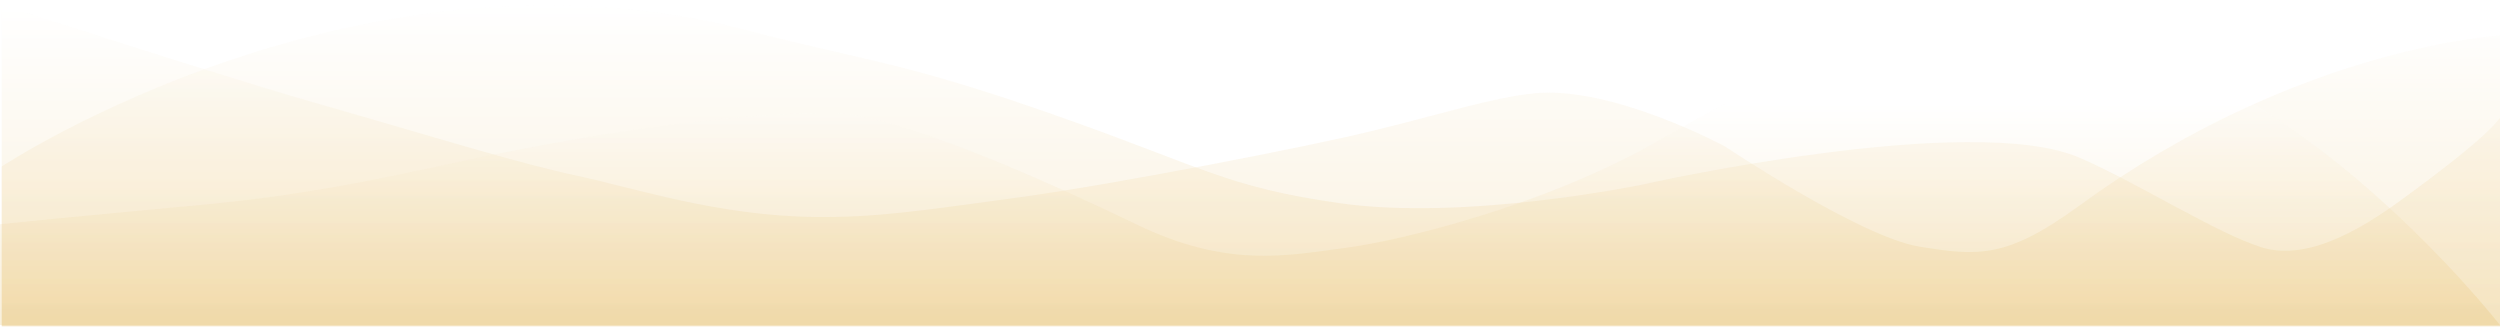
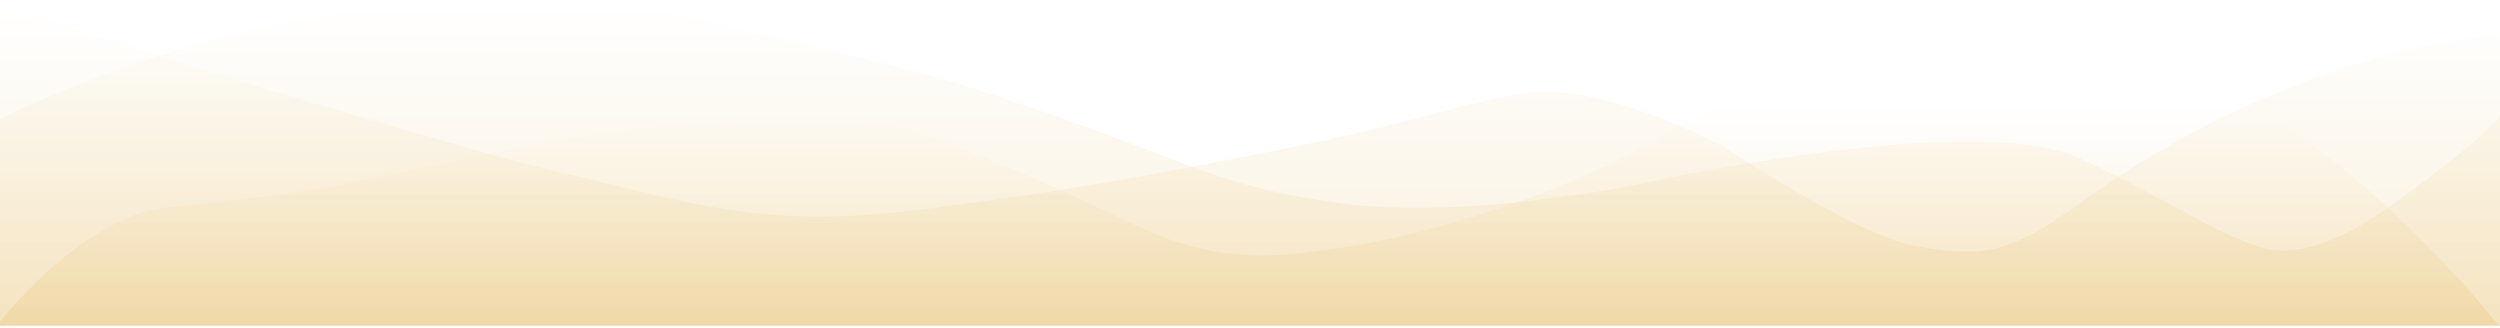
- <svg xmlns="http://www.w3.org/2000/svg" width="1440" height="189" viewBox="0 0 1440 189" fill="none">
-   <path opacity="0.2" fill-rule="evenodd" clip-rule="evenodd" d="M1 188.008H1441V20.378C1441 20.378 1324.28 26.067 1197.88 118.336C1155.79 149.063 1139.28 147.583 1105.27 141.97C1071.2 136.347 993.705 84.425 993.705 84.425C993.705 84.425 928.318 49.053 883.359 53.78C858.935 56.348 830.962 65.552 788.958 75.772C753.395 84.425 642.354 106.162 585.918 113.813C529.483 121.463 505.069 125.39 469.173 124.98C413.677 124.345 366.174 108.46 332.102 101.193C298.03 93.926 247.053 77.981 176.426 57.755C126.71 43.517 1 2.63 1 2.63V188.008Z" fill="url(#paint0_linear)" />
-   <path opacity="0.2" fill-rule="evenodd" clip-rule="evenodd" d="M1 95.901C1 95.901 207.571 -40.794 430 17.352C499.208 35.444 518.542 35.061 606.549 65.901C694.557 96.741 705.288 107.488 771.654 117.026C843.881 127.407 945.148 106.501 945.148 106.501C945.148 106.501 1135.69 63.5 1198.28 91.036C1233.43 106.501 1276.58 134.279 1302.63 142.436C1323.24 148.892 1349.19 139.665 1380.54 117.026C1441 73.372 1441 65.901 1441 65.901V187.895H1V95.901Z" fill="url(#paint1_linear)" />
-   <path opacity="0.2" fill-rule="evenodd" clip-rule="evenodd" d="M0 129.127V187.254H1440C1440 187.254 1323.55 38.043 1200.04 22.781C1076.52 7.519 1017.15 46.114 952.075 82.784C887 119.454 805.217 138.665 776.891 142.482C740.526 147.384 707.015 154.581 654.333 129.127C620.281 112.674 519 65.015 478.948 65.015C400.971 65.015 304.053 84.382 247.526 96.767C170.439 113.658 129.368 116.758 100.237 119.454C49.745 124.127 0 129.127 0 129.127Z" fill="url(#paint2_linear)" />
+ <svg xmlns="http://www.w3.org/2000/svg" width="1437" height="188" viewBox="0 0 1437 188" fill="none">
+   <path opacity="0.2" fill-rule="evenodd" clip-rule="evenodd" d="M-2 187.529H1437V19.899C1437 19.899 1320.36 25.588 1194.05 117.857C1151.99 148.584 1135.49 147.104 1101.51 141.491C1067.46 135.868 990.016 83.946 990.016 83.946C990.016 83.946 924.675 48.574 879.747 53.301C855.339 55.869 827.386 65.073 785.411 75.293C749.873 83.946 638.909 105.683 582.513 113.334C526.116 120.984 501.719 124.911 465.848 124.501C410.391 123.866 362.921 107.981 328.872 100.714C294.824 93.447 243.882 77.502 173.304 57.276C123.623 43.038 -2 2.151 -2 2.151V187.529Z" fill="url(#paint0_linear)" />
+   <path opacity="0.2" fill-rule="evenodd" clip-rule="evenodd" d="M-2 69.521C-2 69.521 204.427 -41.273 426.702 16.873C495.863 34.965 515.183 34.582 603.129 65.422C691.076 96.262 701.8 107.009 768.119 116.547C840.296 126.928 941.493 106.022 941.493 106.022C941.493 106.022 1131.91 63.021 1194.45 90.557C1229.58 106.022 1272.69 133.8 1298.72 141.957C1319.33 148.413 1345.26 139.186 1376.59 116.547C1437 72.893 1437 65.422 1437 65.422V187.416H-2V69.521Z" fill="url(#paint1_linear)" />
+   <path opacity="0.2" fill-rule="evenodd" clip-rule="evenodd" d="M-1.499 186.775H1436C1436 186.775 1319.63 37.564 1196.2 22.302C1072.77 7.04 1013.44 45.635 948.415 82.305C883.385 118.975 801.659 138.186 773.352 142.003C737.013 146.905 703.525 154.102 650.88 128.648C616.851 112.195 515.641 64.536 475.616 64.536C397.693 64.536 300.842 83.903 244.355 96.288C167.322 113.179 126.279 116.279 97.168 118.975C46.712 123.648 -1.499 186.775 -1.499 186.775Z" fill="url(#paint2_linear)" />
  <defs>
-     <linearGradient id="paint0_linear" x1="24.134" y1="4.459" x2="24.134" y2="183.881" gradientUnits="userSpaceOnUse">
+     <linearGradient id="paint0_linear" x1="21.118" y1="3.98" x2="21.118" y2="183.402" gradientUnits="userSpaceOnUse">
      <stop stop-color="white" />
      <stop offset="1" stop-color="#E2B350" />
    </linearGradient>
-     <linearGradient id="paint1_linear" x1="24.134" y1="1.854" x2="24.134" y2="183.712" gradientUnits="userSpaceOnUse">
+     <linearGradient id="paint1_linear" x1="21.118" y1="1.375" x2="21.118" y2="183.233" gradientUnits="userSpaceOnUse">
      <stop stop-color="white" />
      <stop offset="1" stop-color="#E2B350" />
    </linearGradient>
-     <linearGradient id="paint2_linear" x1="186.701" y1="59.157" x2="186.701" y2="183.516" gradientUnits="userSpaceOnUse">
+     <linearGradient id="paint2_linear" x1="183.572" y1="58.678" x2="183.572" y2="183.037" gradientUnits="userSpaceOnUse">
      <stop stop-color="white" />
      <stop offset="1" stop-color="#E2B350" />
    </linearGradient>
  </defs>
</svg>
